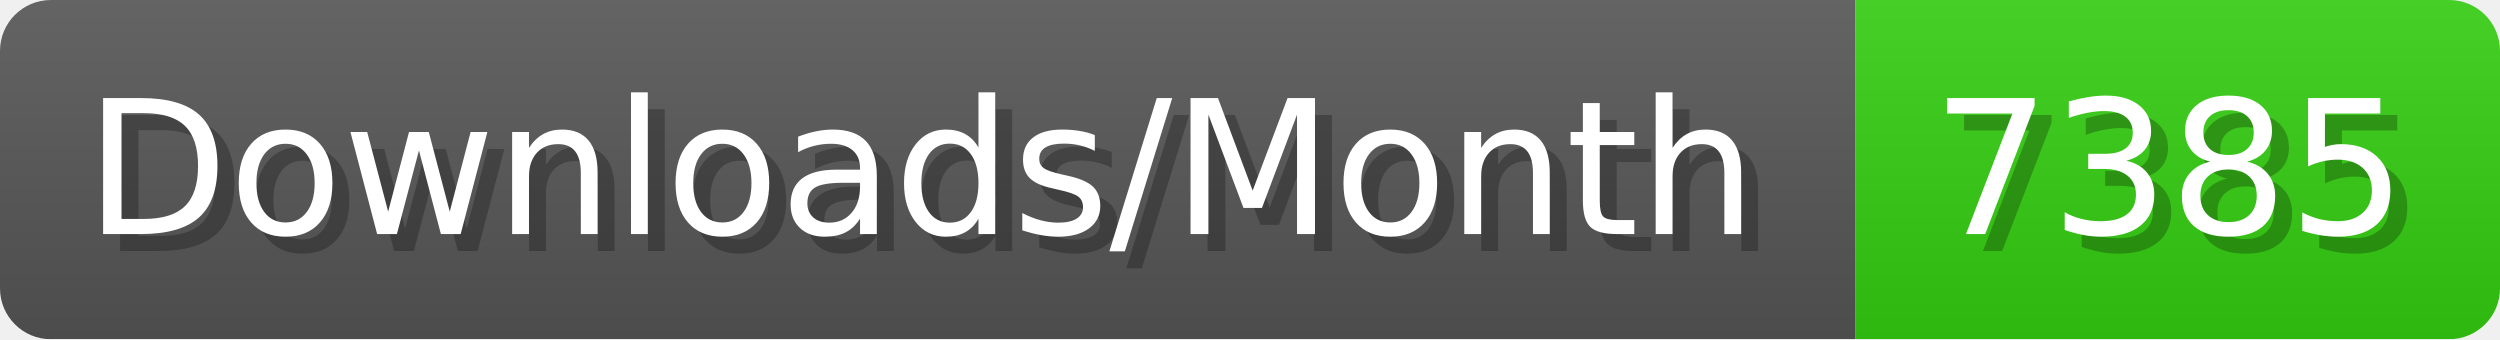
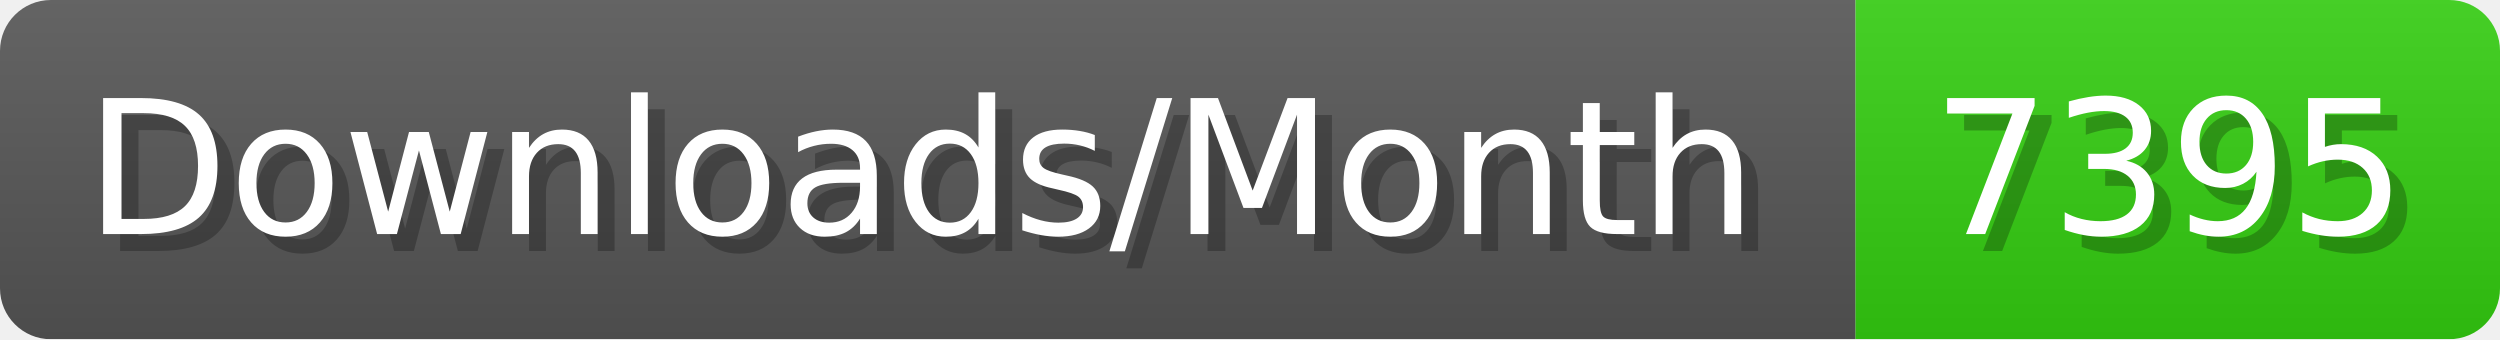
- <svg xmlns="http://www.w3.org/2000/svg" width="147.4" height="20" viewBox="0 0 1474 200" role="img" aria-label="Downloads/Month: 7385">
+ <svg xmlns="http://www.w3.org/2000/svg" width="147.4" height="20" viewBox="0 0 1474 200" role="img" aria-label="Downloads/Month: 7395">
  <linearGradient id="YlXUI" x2="0" y2="100%">
    <stop offset="0" stop-opacity=".1" stop-color="#EEE" />
    <stop offset="1" stop-opacity=".1" />
  </linearGradient>
  <mask id="JHhop">
    <rect width="1474" height="200" rx="30" fill="#FFF" />
  </mask>
  <g mask="url(#JHhop)">
    <rect width="1094" height="200" fill="#555" />
    <rect width="380" height="200" fill="#3C1" x="1094" />
    <rect width="1474" height="200" fill="url(#YlXUI)" />
  </g>
  <g aria-hidden="true" fill="#fff" text-anchor="start" font-family="Verdana,DejaVu Sans,sans-serif" font-size="110">
    <text x="60" y="148" textLength="994" fill="#000" opacity="0.25">Downloads/Month</text>
    <text x="50" y="138" textLength="994">Downloads/Month</text>
-     <text x="1149" y="148" textLength="280" fill="#000" opacity="0.25">7385</text>
-     <text x="1139" y="138" textLength="280">7385</text>
+     <text x="1149" y="148" textLength="280" fill="#000" opacity="0.25">7395</text>
+     <text x="1139" y="138" textLength="280">7395</text>
  </g>
</svg>
